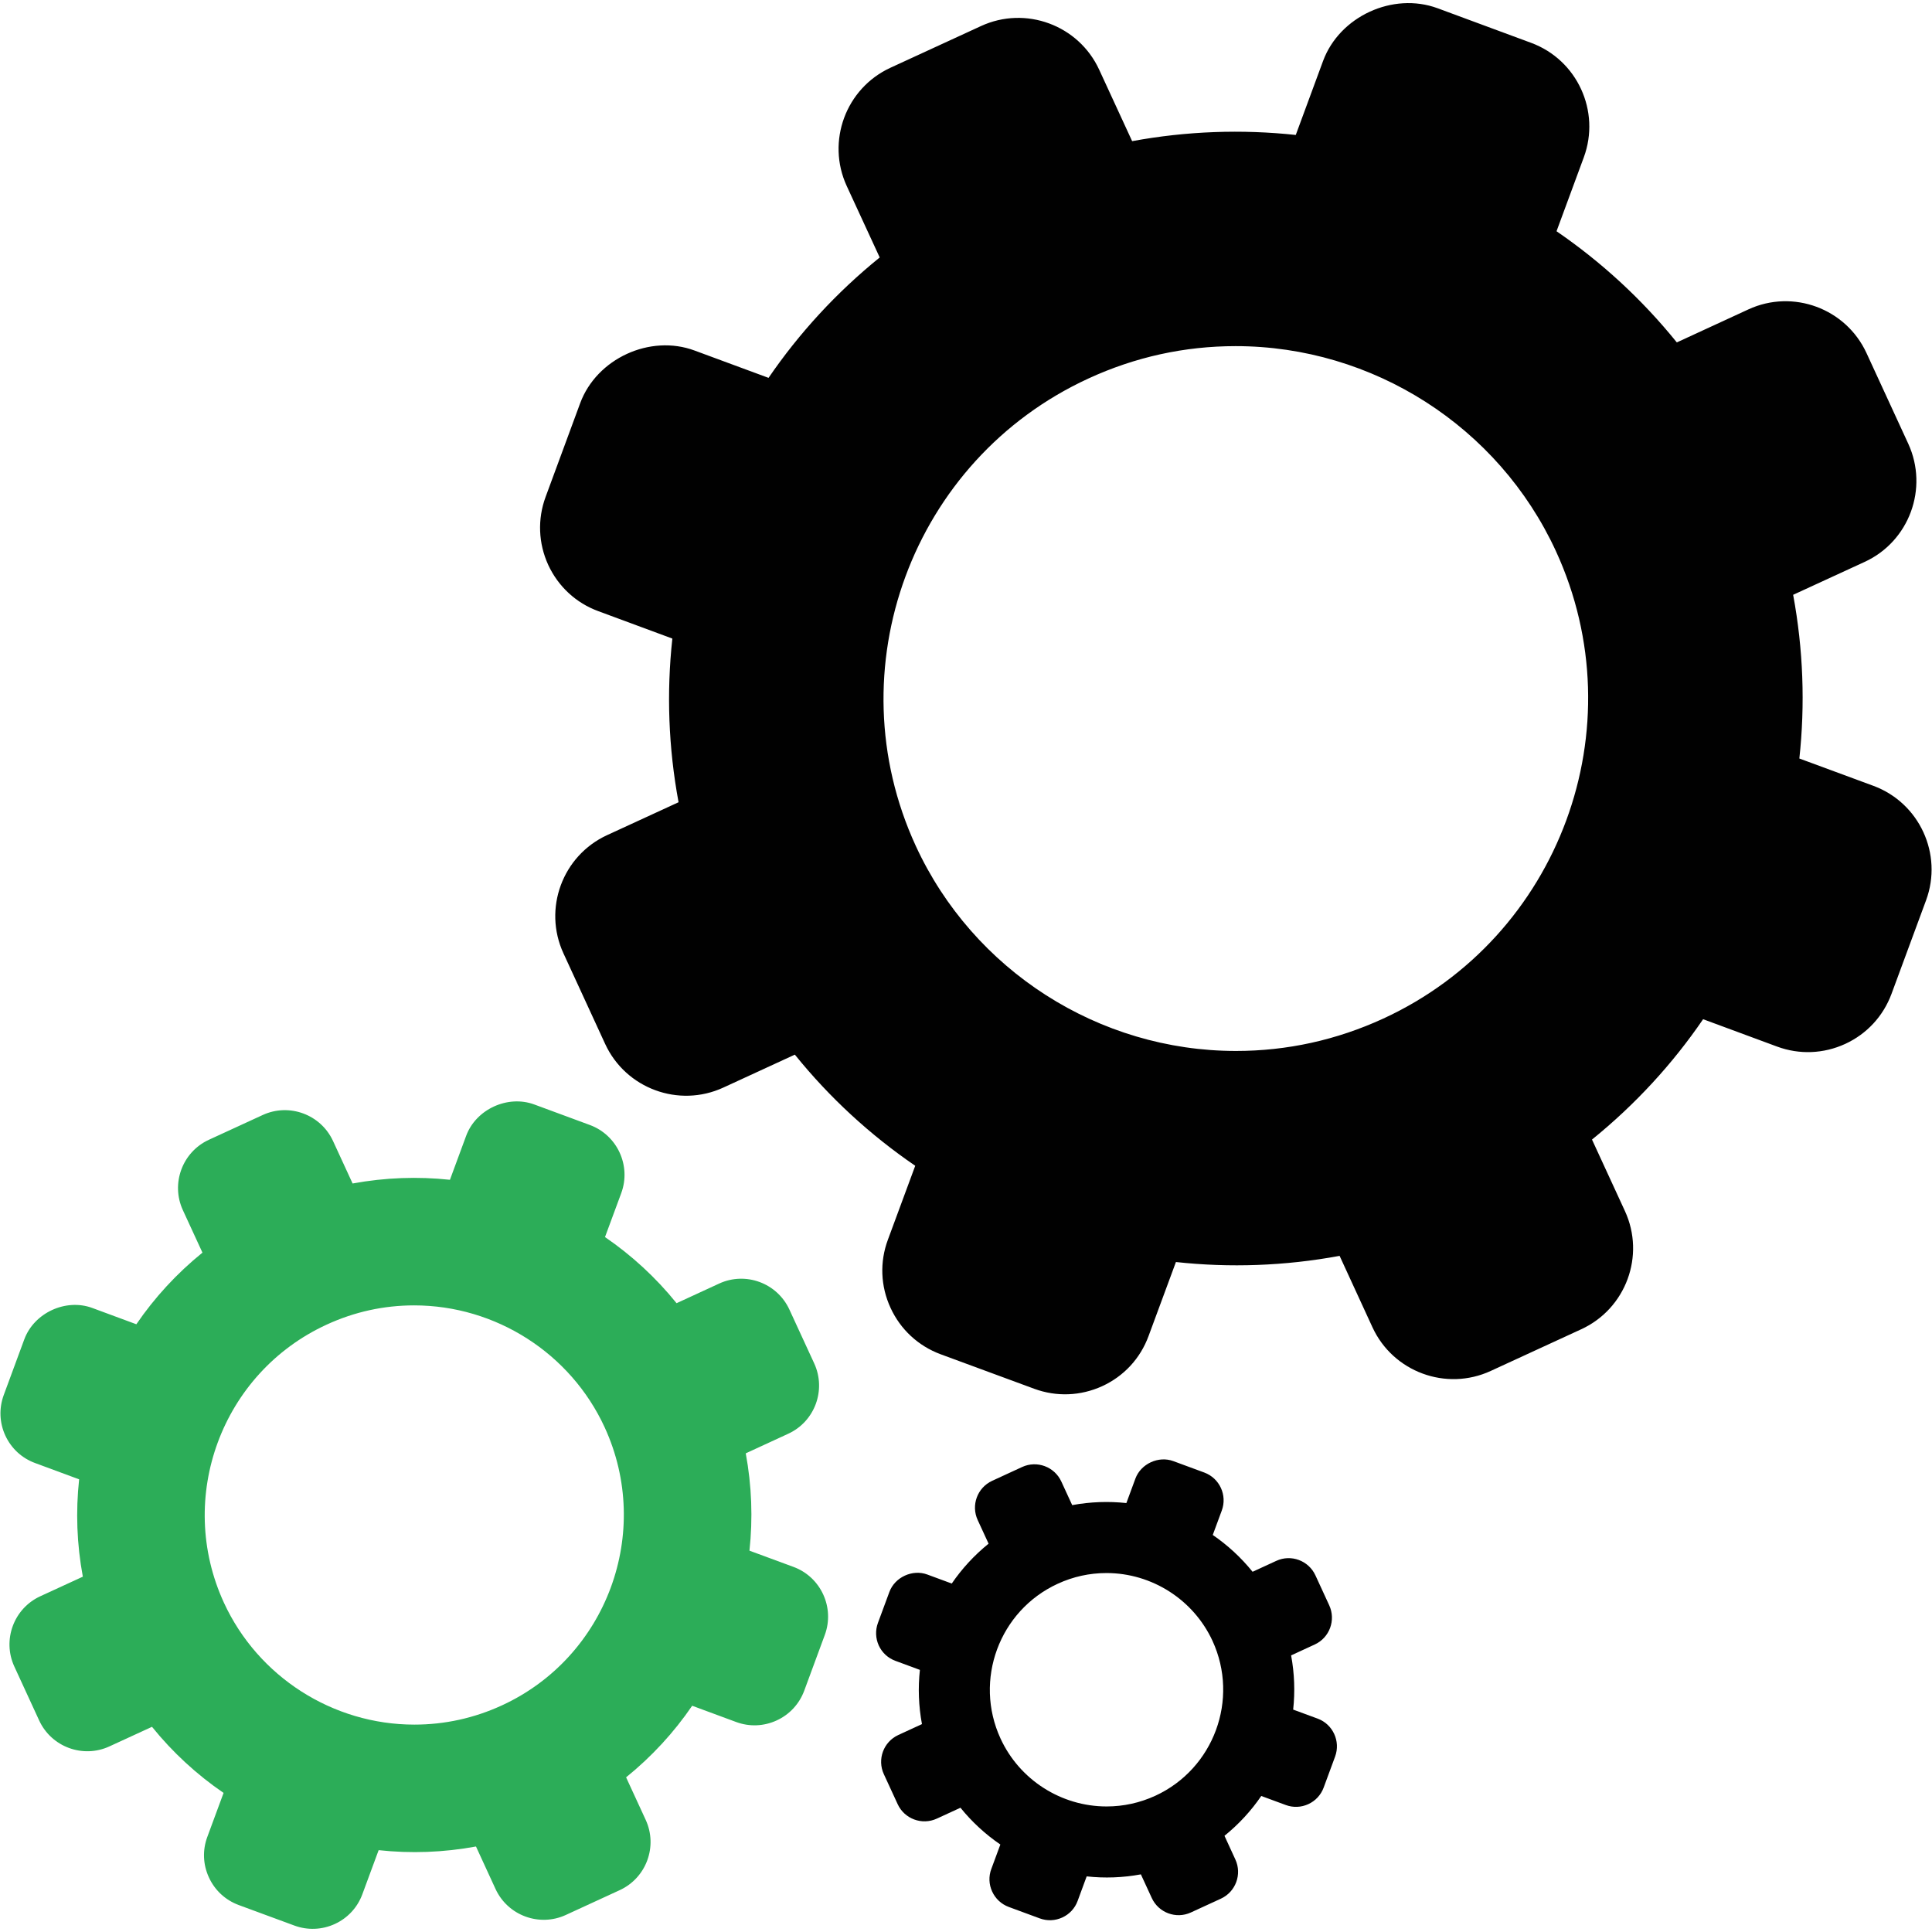
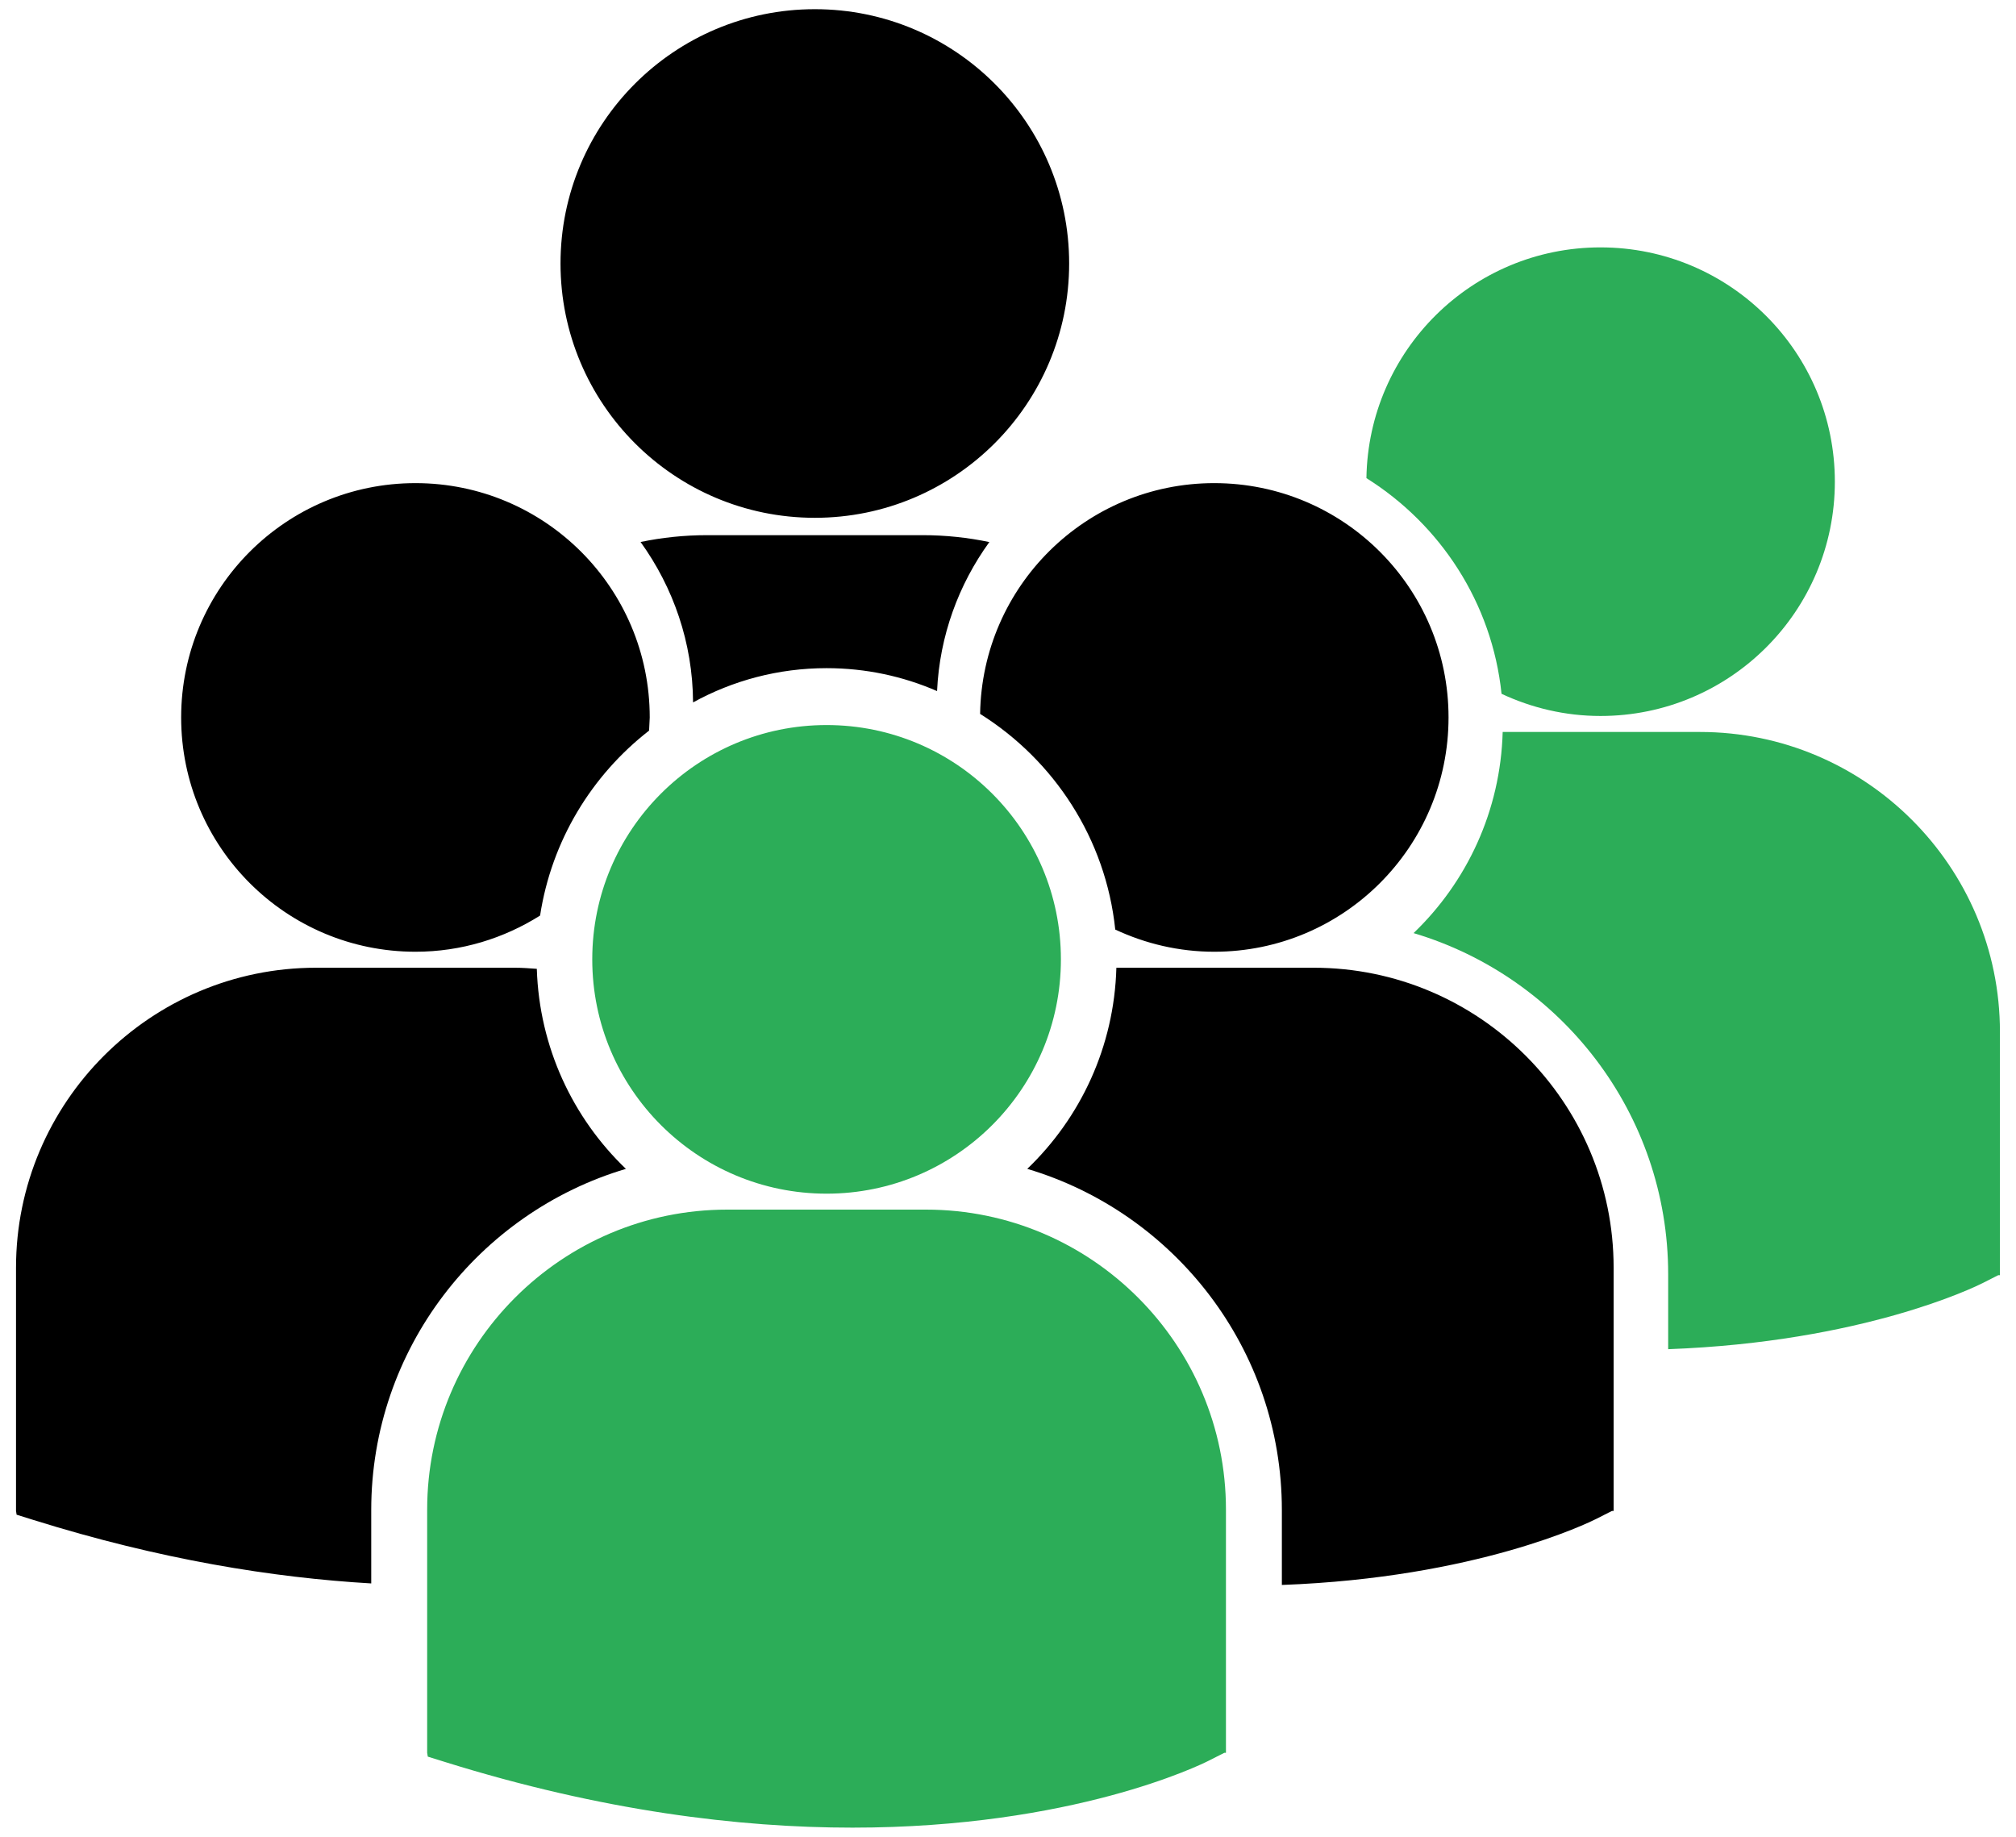
- <svg xmlns="http://www.w3.org/2000/svg" width="122px" height="122px" viewBox="0 0 122 122" version="1.1">
-   <defs />
-   <g id="Page-1" stroke="none" stroke-width="1" fill="none" fill-rule="evenodd">
-     <g id="three115">
-       <g id="Group">
-         <path d="M50.106,98.945 L47.326,97.92 C47.545,95.893 47.473,93.827 47.092,91.774 L49.776,90.536 C51.453,89.766 52.188,87.772 51.415,86.095 L49.848,82.695 C49.076,81.019 47.085,80.281 45.411,81.054 L42.723,82.293 C41.41,80.666 39.886,79.27 38.204,78.117 L39.23,75.342 C39.868,73.611 38.98,71.681 37.25,71.041 L33.735,69.743 C32.058,69.126 30.055,70.048 29.437,71.722 L28.412,74.5 C26.387,74.284 24.321,74.355 22.266,74.734 L21.029,72.05 C20.257,70.374 18.264,69.638 16.59,70.409 L13.187,71.975 C11.511,72.748 10.777,74.742 11.547,76.416 L12.784,79.1 C11.16,80.415 9.761,81.939 8.61,83.623 L5.836,82.597 C4.161,81.973 2.155,82.897 1.534,84.576 L0.237,88.091 C-0.072,88.931 -0.036,89.84 0.337,90.652 C0.713,91.463 1.381,92.081 2.217,92.387 L4.997,93.415 C4.777,95.44 4.849,97.509 5.231,99.562 L2.544,100.799 C0.868,101.57 0.134,103.562 0.905,105.237 L2.473,108.641 C3.245,110.316 5.236,111.052 6.911,110.279 L9.598,109.043 C10.911,110.669 12.434,112.065 14.118,113.217 L13.092,115.994 C12.78,116.832 12.816,117.739 13.192,118.553 C13.563,119.365 14.233,119.985 15.071,120.296 L18.586,121.592 C19.422,121.902 20.333,121.865 21.145,121.493 C21.958,121.118 22.575,120.45 22.883,119.612 L23.91,116.832 C25.935,117.052 28.003,116.98 30.057,116.601 L31.292,119.285 C32.064,120.959 34.058,121.696 35.732,120.923 L39.134,119.357 C40.812,118.585 41.547,116.594 40.773,114.917 L39.536,112.233 C41.162,110.918 42.56,109.395 43.709,107.713 L46.487,108.74 C47.328,109.051 48.237,109.013 49.05,108.638 C49.86,108.264 50.476,107.596 50.786,106.759 L52.083,103.244 C52.724,101.514 51.836,99.585 50.106,98.945 L50.106,98.945 Z M31.698,107.688 C29.944,108.496 28.083,108.904 26.165,108.904 C21.013,108.904 16.293,105.881 14.14,101.206 C11.088,94.575 13.996,86.699 20.623,83.648 C22.376,82.839 24.237,82.431 26.152,82.431 C31.303,82.431 36.027,85.452 38.181,90.128 C41.233,96.759 38.324,104.635 31.698,107.688 L31.698,107.688 Z" id="Shape" fill="#2CAD58" />
-         <path d="M83.207,108.526 L81.66,107.956 C81.783,106.827 81.742,105.676 81.53,104.533 L83.024,103.844 C83.958,103.416 84.367,102.306 83.937,101.371 L83.065,99.478 C82.633,98.543 81.526,98.132 80.594,98.564 L79.097,99.253 C78.366,98.348 77.517,97.569 76.582,96.928 L77.153,95.382 C77.508,94.418 77.013,93.345 76.05,92.987 L74.092,92.265 C73.158,91.919 72.044,92.433 71.698,93.366 L71.127,94.914 C70.001,94.793 68.849,94.833 67.706,95.044 L67.018,93.551 C66.586,92.617 65.477,92.206 64.544,92.637 L62.65,93.51 C61.716,93.942 61.308,95.05 61.737,95.983 L62.426,97.478 C61.521,98.21 60.742,99.059 60.1,99.996 L58.556,99.426 C57.625,99.079 56.507,99.591 56.162,100.527 L55.438,102.485 C55.267,102.952 55.288,103.459 55.493,103.911 C55.703,104.362 56.076,104.706 56.542,104.877 L58.089,105.449 C57.966,106.578 58.006,107.728 58.219,108.872 L56.724,109.561 C55.79,109.991 55.381,111.099 55.811,112.032 L56.685,113.928 C57.114,114.86 58.223,115.271 59.156,114.841 L60.651,114.153 C61.382,115.058 62.232,115.835 63.169,116.476 L62.598,118.021 C62.424,118.488 62.444,118.995 62.653,119.447 C62.861,119.899 63.232,120.244 63.7,120.418 L65.656,121.14 C66.123,121.312 66.628,121.292 67.081,121.084 C67.534,120.876 67.878,120.504 68.049,120.038 L68.62,118.488 C69.749,118.612 70.899,118.572 72.043,118.36 L72.732,119.855 C73.161,120.786 74.271,121.197 75.202,120.766 L77.098,119.894 C78.031,119.462 78.44,118.356 78.01,117.422 L77.322,115.926 C78.226,115.195 79.005,114.348 79.645,113.41 L81.192,113.981 C81.659,114.155 82.166,114.133 82.619,113.925 C83.069,113.718 83.414,113.344 83.586,112.878 L84.308,110.921 C84.664,109.957 84.169,108.882 83.207,108.526 L83.207,108.526 Z M72.957,113.396 C71.981,113.844 70.946,114.072 69.877,114.072 C67.009,114.072 64.38,112.389 63.181,109.785 C61.481,106.095 63.099,101.708 66.791,100.01 C67.767,99.56 68.803,99.333 69.87,99.333 C72.738,99.333 75.366,101.015 76.567,103.618 C78.265,107.31 76.647,111.694 72.957,113.396 L72.957,113.396 Z" id="Shape" fill="#010101" />
-         <path d="M118.297,49.622 L113.624,47.897 C113.993,44.49 113.872,41.015 113.232,37.56 L117.745,35.483 C120.562,34.189 121.797,30.836 120.499,28.015 L117.865,22.297 C116.568,19.478 113.22,18.238 110.405,19.538 L105.886,21.622 C103.678,18.887 101.115,16.54 98.29,14.602 L100.013,9.934 C101.085,7.023 99.595,3.779 96.685,2.705 L90.776,0.519 C87.957,-0.517 84.59,1.034 83.548,3.849 L81.824,8.522 C78.419,8.156 74.944,8.277 71.491,8.913 L69.411,4.403 C68.114,1.584 64.765,0.347 61.947,1.645 L56.227,4.279 C53.409,5.578 52.172,8.929 53.468,11.745 L55.551,16.258 C52.82,18.469 50.468,21.031 48.531,23.861 L43.866,22.137 C41.051,21.088 37.678,22.641 36.636,25.461 L34.455,31.373 C33.934,32.783 33.995,34.311 34.621,35.677 C35.255,37.041 36.379,38.08 37.784,38.594 L42.457,40.324 C42.086,43.727 42.207,47.206 42.849,50.659 L38.335,52.737 C35.516,54.036 34.282,57.382 35.579,60.198 L38.214,65.922 C39.512,68.736 42.86,69.976 45.677,68.677 L50.192,66.597 C52.4,69.332 54.963,71.68 57.794,73.615 L56.068,78.284 C55.544,79.692 55.605,81.22 56.235,82.587 C56.861,83.951 57.986,84.993 59.394,85.516 L65.303,87.695 C66.712,88.216 68.24,88.155 69.606,87.53 C70.973,86.901 72.01,85.777 72.528,84.367 L74.256,79.693 C77.66,80.064 81.135,79.943 84.592,79.304 L86.668,83.816 C87.966,86.63 91.317,87.871 94.134,86.571 L99.854,83.937 C102.675,82.637 103.907,79.291 102.609,76.473 L100.53,71.96 C103.262,69.747 105.614,67.189 107.546,64.36 L112.218,66.088 C113.629,66.609 115.158,66.547 116.525,65.917 C117.887,65.289 118.923,64.164 119.444,62.758 L121.627,56.847 C122.699,53.939 121.206,50.696 118.297,49.622 L118.297,49.622 Z M87.351,64.32 C84.401,65.677 81.273,66.365 78.05,66.365 C69.387,66.365 61.453,61.283 57.83,53.42 C52.698,42.274 57.588,29.032 68.729,23.902 C71.676,22.543 74.806,21.857 78.026,21.857 C86.688,21.857 94.626,26.936 98.249,34.797 C103.379,45.946 98.491,59.188 87.351,64.32 L87.351,64.32 Z" id="Shape" fill="#010101" />
-       </g>
-     </g>
+ <svg xmlns="http://www.w3.org/2000/svg" width="90" height="82" viewBox="0 0 90 82">
+   <g fill="none">
+     <path d="M25.023 11.763c0-6.27 5.083-11.353 11.354-11.353 6.27 0 11.353 5.083 11.353 11.353s-5.083 11.353-11.353 11.353c-6.271 0-11.354-5.083-11.354-11.353zm16.81 19.088c.114-2.472.965-4.76 2.334-6.652-.961-.201-1.954-.308-2.973-.308h-9.633c-1.016 0-2.008.106-2.964.305 1.457 2.021 2.329 4.489 2.343 7.161 1.771-.974 3.803-1.529 5.962-1.529 1.751 0 3.418.365 4.931 1.023zm1.922 1.019c3.298 2.068 5.61 5.566 6.033 9.628 1.344.628 2.837.99 4.419.99 5.778 0 10.46-4.683 10.46-10.46 0-5.778-4.682-10.46-10.46-10.46-5.724 0-10.365 4.599-10.452 10.302zm14.891 11.332h-8.808c-.096 3.524-1.599 6.698-3.978 8.979 6.564 1.953 11.366 8.04 11.366 15.23v3.345c8.696-.32 13.708-2.784 14.038-2.95l.699-.355h.074v-10.857c.001-7.384-6.007-13.392-13.391-13.392zm-40.098-.714c2.046 0 3.949-.598 5.563-1.615.513-3.344 2.306-6.267 4.866-8.257l.029-.588c0-5.778-4.684-10.46-10.458-10.46-5.779 0-10.461 4.682-10.461 10.46 0 5.778 4.682 10.46 10.461 10.46zm9.394 9.693c-2.368-2.27-3.867-5.426-3.977-8.93-.326-.024-.649-.049-.982-.049h-8.874c-7.386 0-13.394 6.008-13.394 13.393v10.856l.027.169.748.234c5.653 1.767 10.7 2.579 15.083 2.834v-3.278c.001-7.189 4.803-13.277 11.369-15.229z" fill="#000" />
+     <path d="M61.001 21.345c3.298 2.068 5.61 5.566 6.032 9.628 1.344.628 2.837.99 4.419.99 5.779 0 10.461-4.683 10.461-10.459 0-5.778-4.682-10.46-10.461-10.46-5.723-.001-10.364 4.599-10.451 10.301zm14.89 11.332h-8.807c-.096 3.524-1.6 6.698-3.978 8.979 6.564 1.952 11.366 8.04 11.366 15.23v3.345c8.695-.32 13.708-2.783 14.038-2.95l.698-.354h.075v-10.858c.001-7.384-6.007-13.392-13.392-13.392zM41.339 54h-8.875c-7.385 0-13.394 6.009-13.394 13.394v10.856l.028.17.747.233c7.048 2.201 13.171 2.937 18.211 2.937 9.843 0 15.549-2.807 15.901-2.986l.699-.354h.074v-10.856c.001-7.385-6.006-13.394-13.391-13.394zm-4.437-.712c5.776 0 10.46-4.684 10.46-10.46 0-5.776-4.684-10.46-10.46-10.46-5.777 0-10.462 4.684-10.462 10.46 0 5.776 4.685 10.46 10.462 10.46z" fill="#2CAD58" />
  </g>
</svg>
